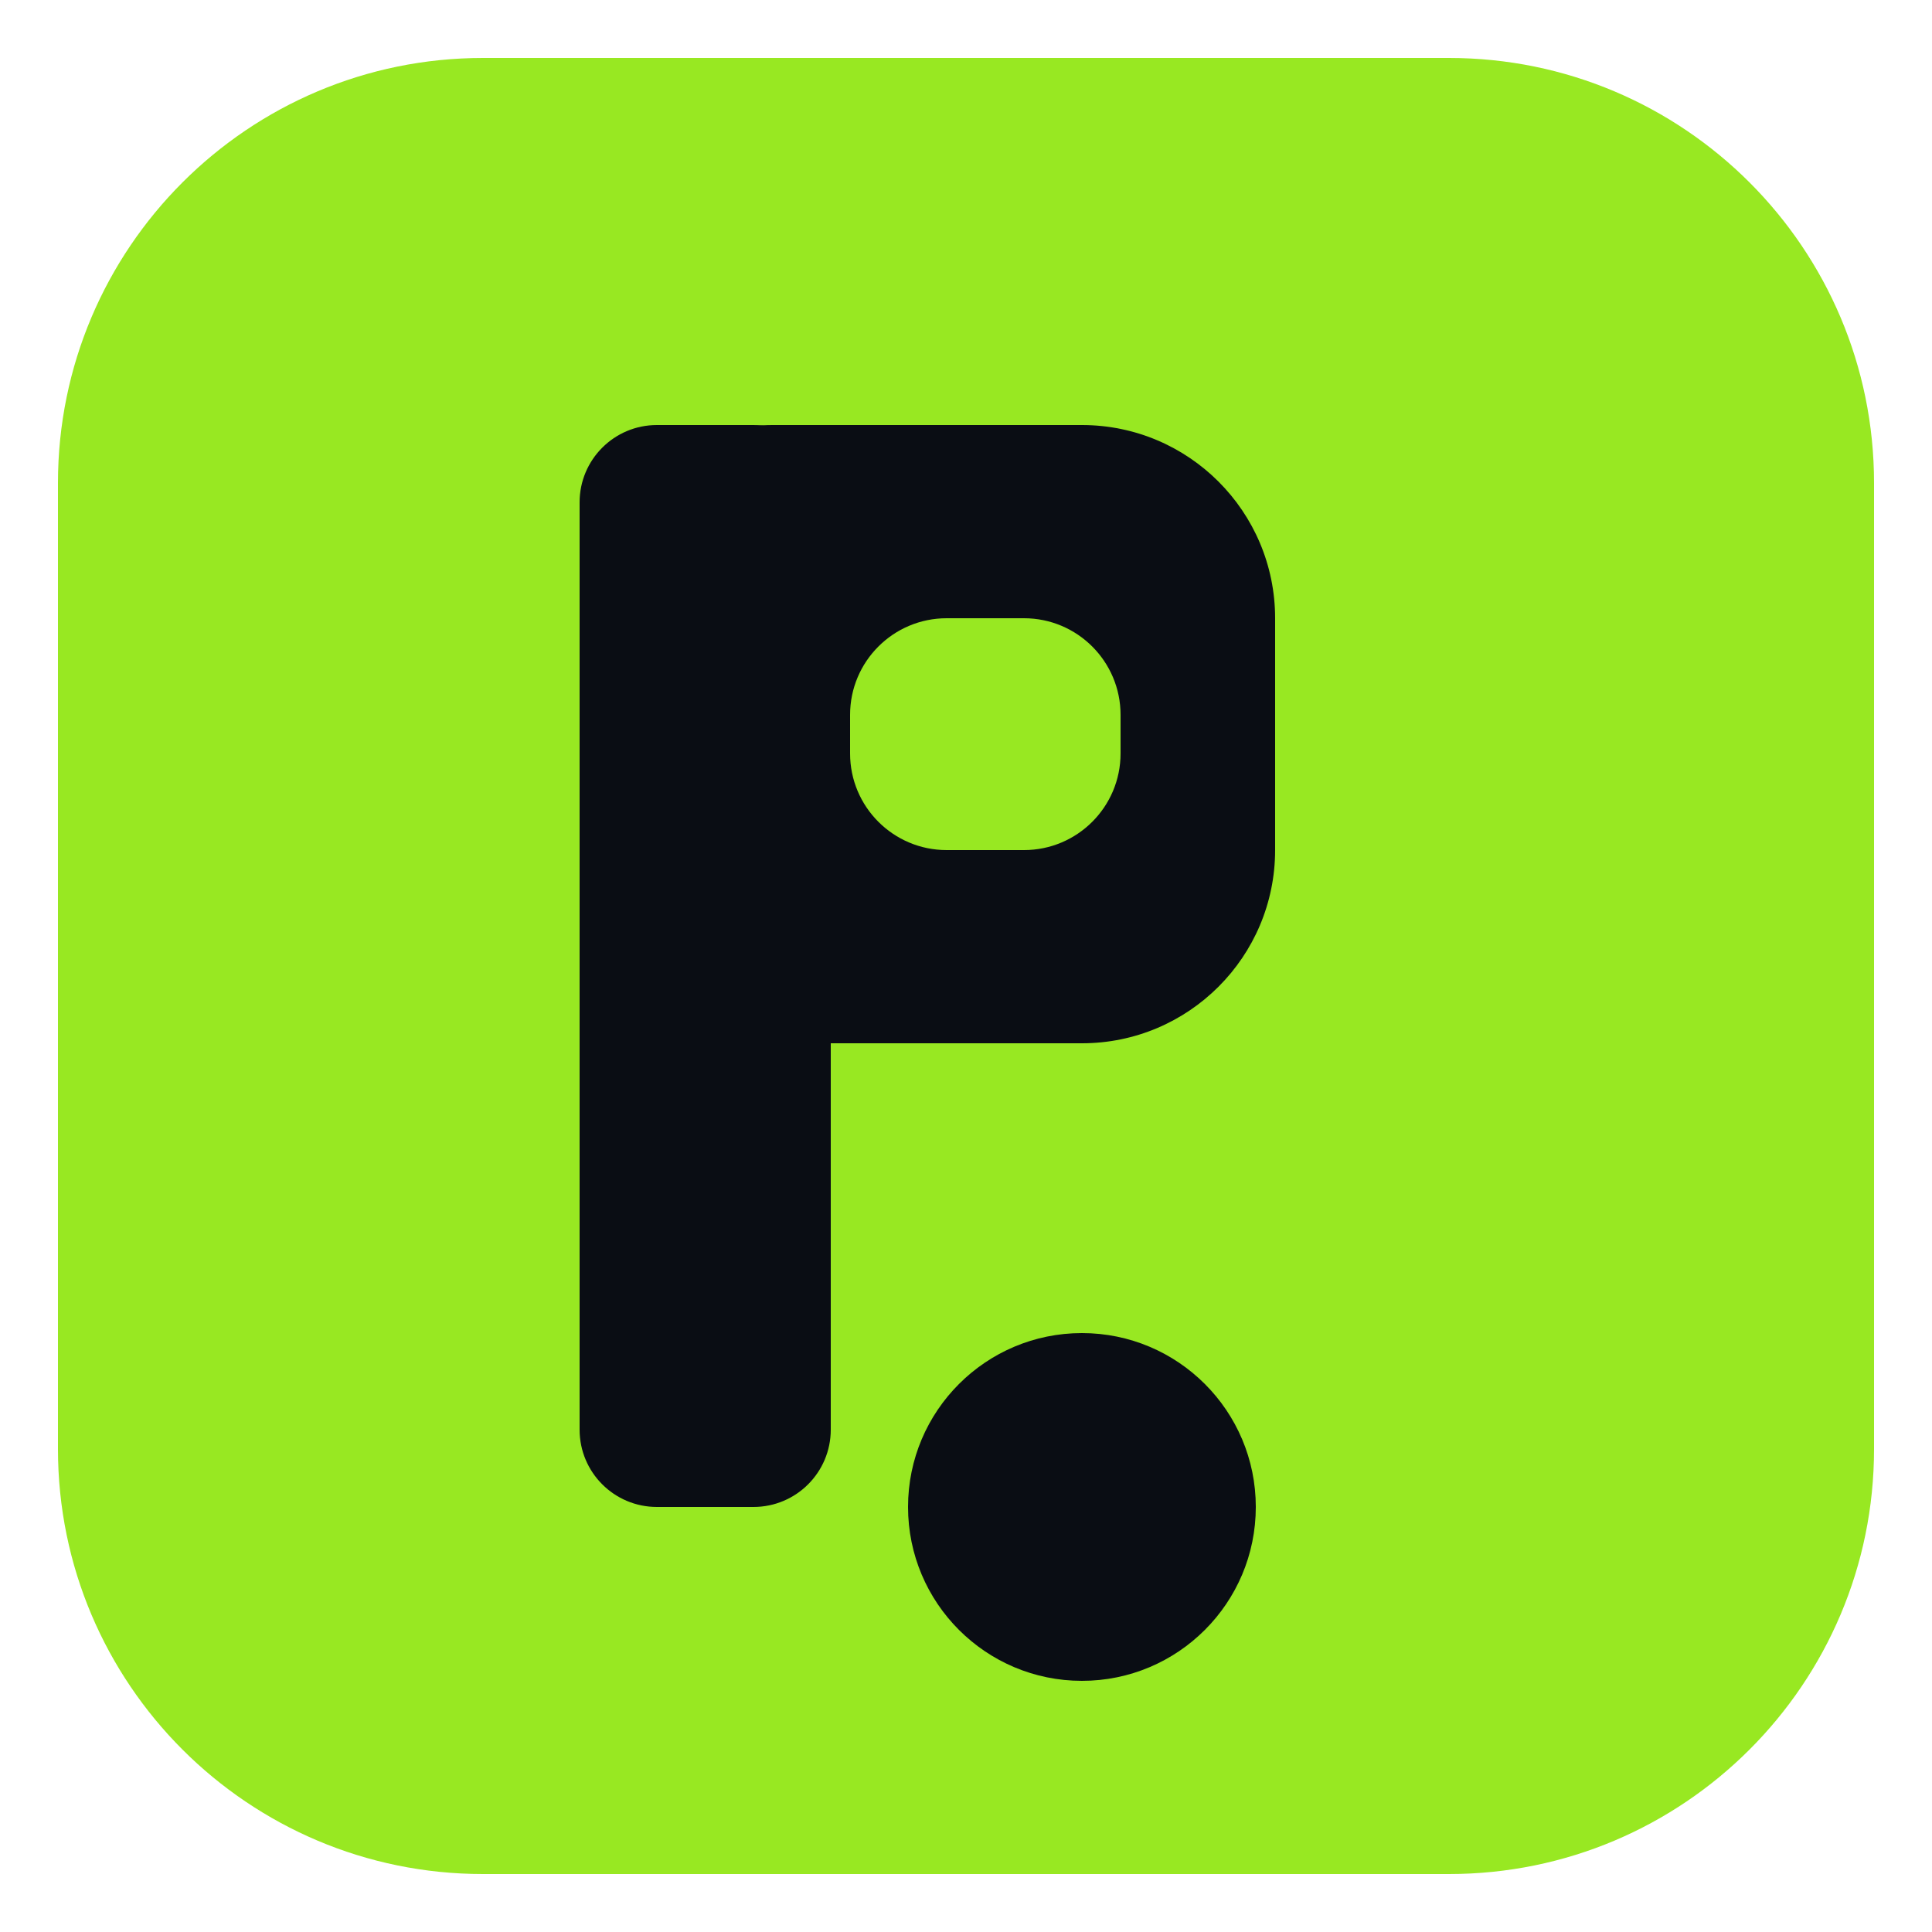
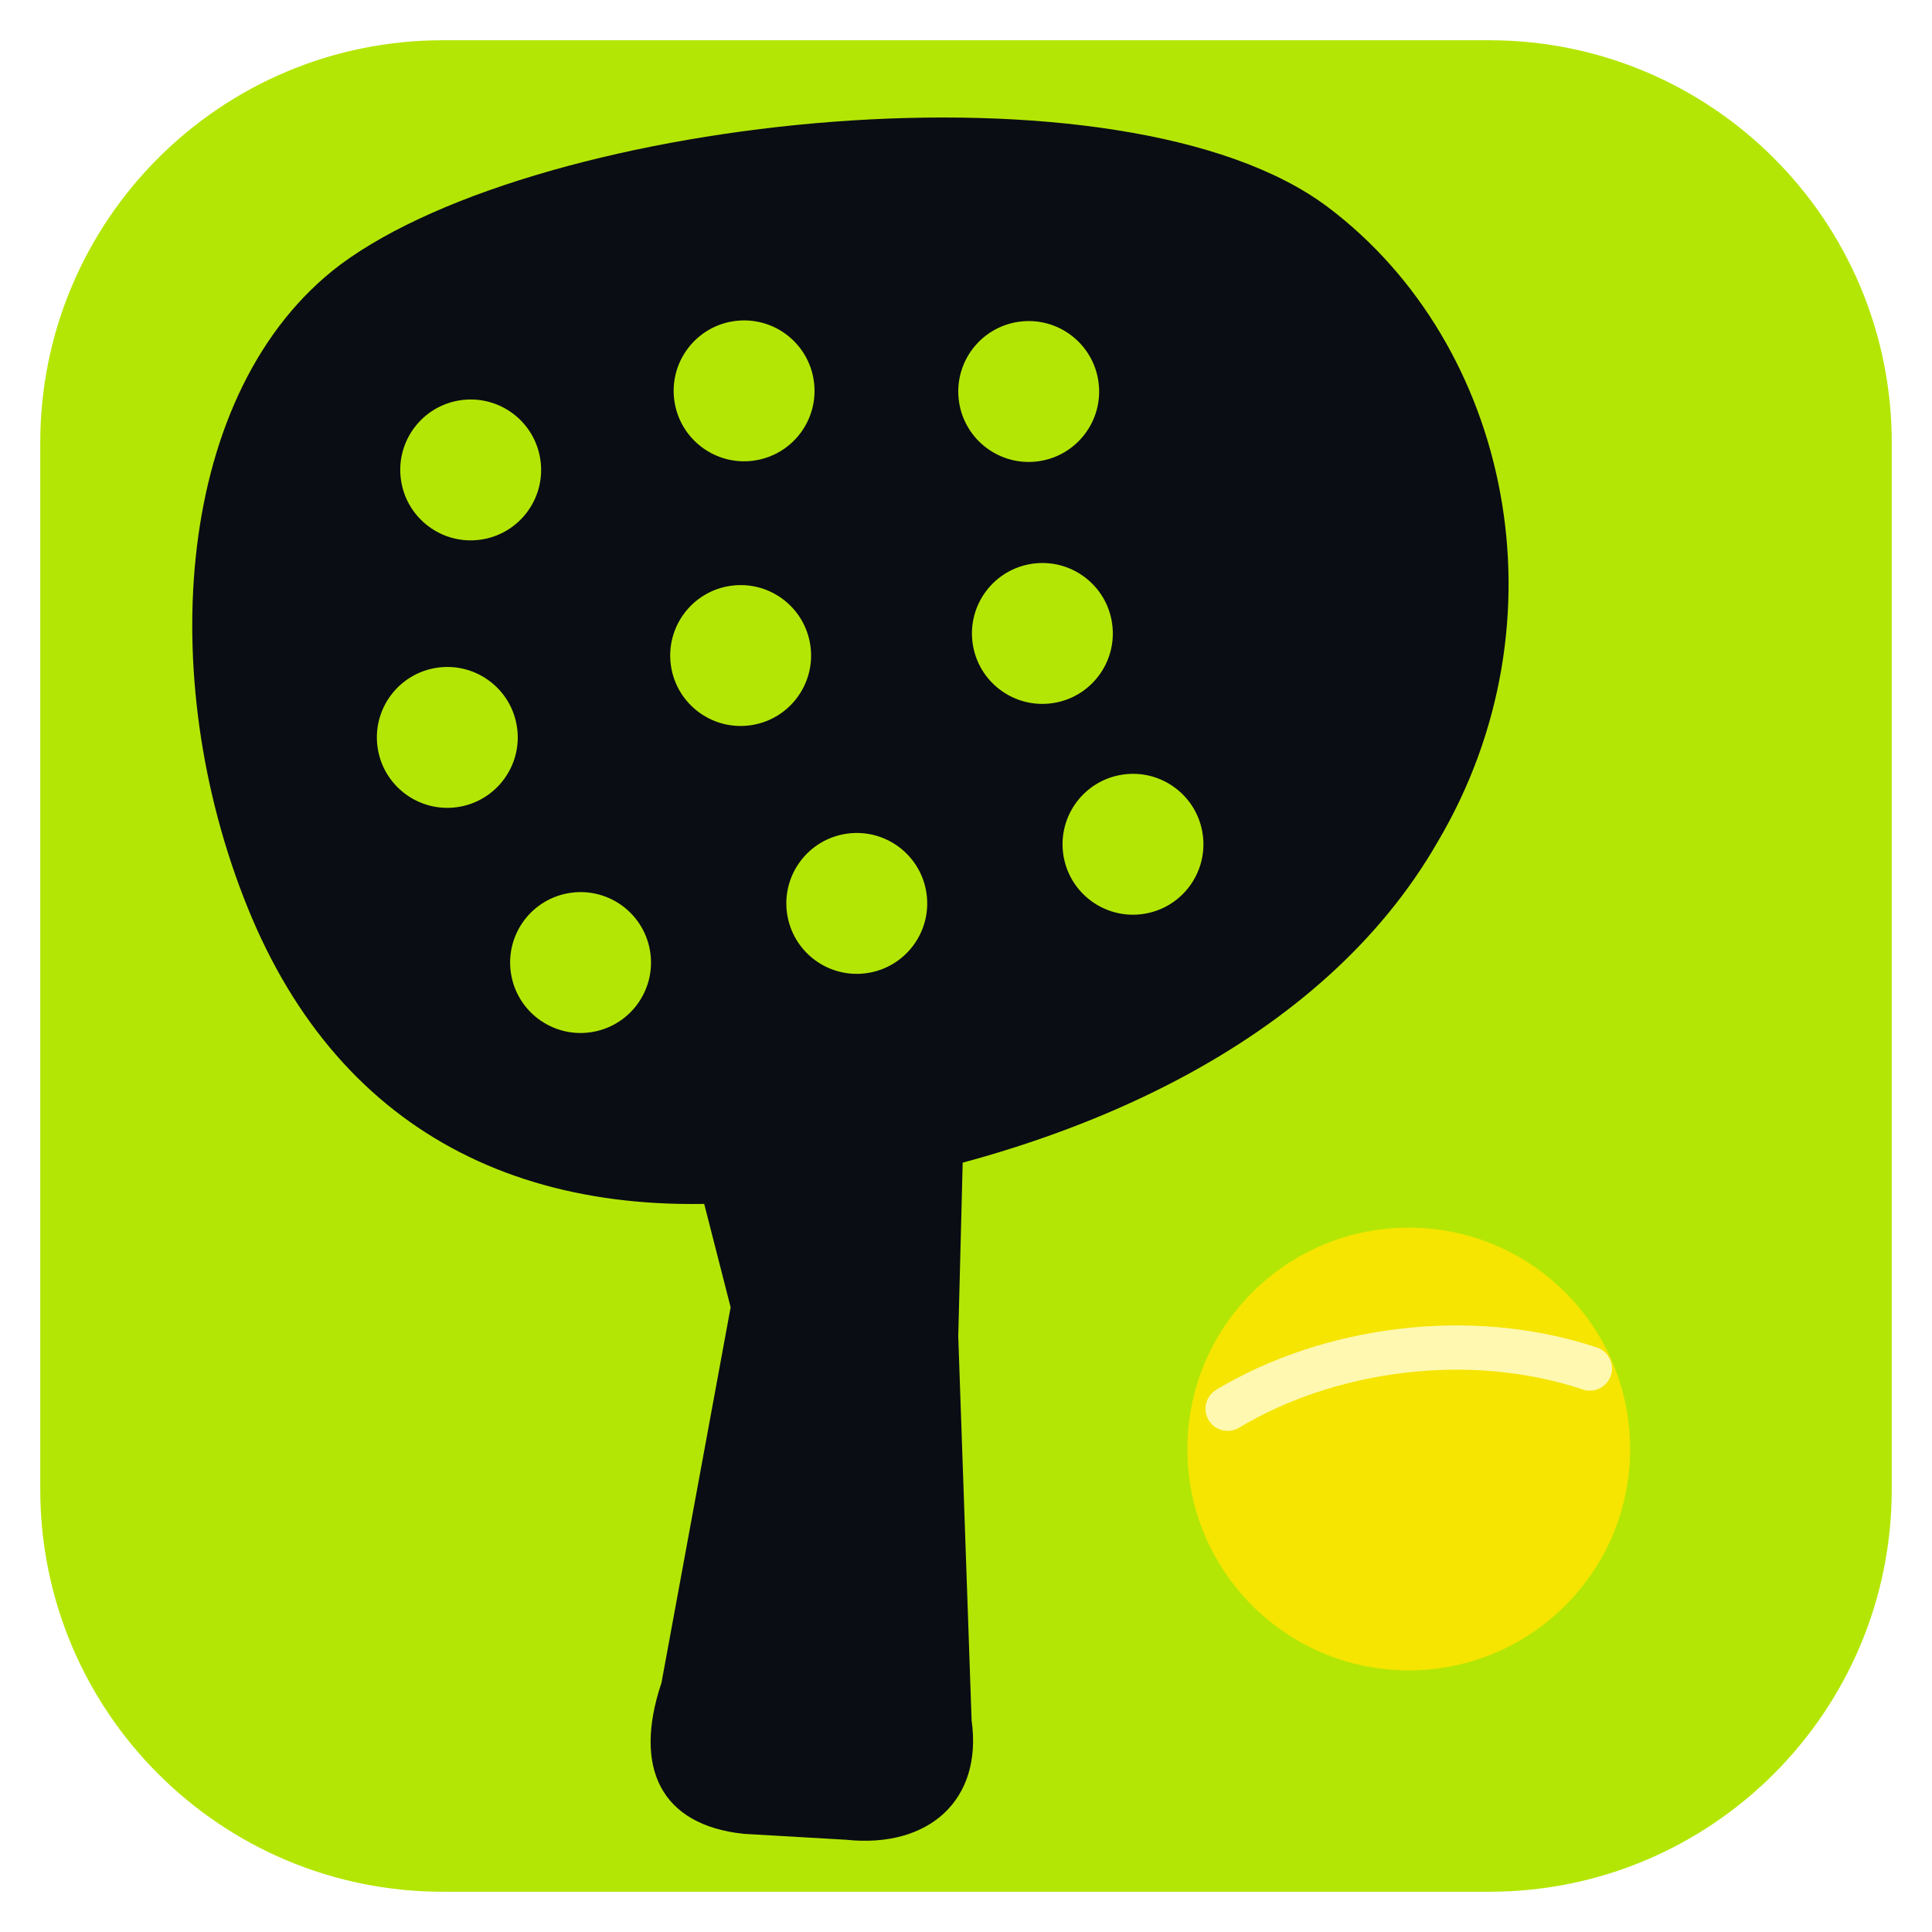
- <svg xmlns="http://www.w3.org/2000/svg" viewBox="0 0 100 100" role="img" aria-labelledby="pl-mark-title">
-   <rect x="3" y="3" width="94" height="94" rx="22" fill="#98E822" />
-   <rect x="30" y="22" width="13" height="56" rx="4" fill="#0A0D14" />
-   <path fill-rule="evenodd" fill="#0A0D14" d="M40,22 H56 A10,10 0 0 1 66,32 V44 A10,10 0 0 1 56,54 H40 A10,10 0 0 1 30,44 V32 A10,10 0 0 1 40,22 Z        M49,32 H53 A5,5 0 0 1 58,37 V39 A5,5 0 0 1 53,44 H49 A5,5 0 0 1 44,39 V37 A5,5 0 0 1 49,32 Z" />
-   <circle cx="56" cy="78" r="9" fill="#0A0D14" />
+ <svg xmlns="http://www.w3.org/2000/svg" viewBox="0 0 96 96" role="img" aria-labelledby="pl-mark-title" data-brand-symbol="padel-racket-ball">
+   <rect x="2" y="2" width="92" height="92" rx="20" fill="#B4E605" />
+   <g transform="rotate(-8 42 48)">
+     <path fill="#0A0D14" d="M22 10C13 15 10 29 13 41c3 12 12 18 25 18 14 0 27-4 34-13 8-10 7-24-1-32C62 5 33 4 22 10Z" />
+     <path fill="#0A0D14" d="M33 55h14l-2 12-2 19c0 4-3 6-7 5l-5-1c-4-1-5-4-3-8l6-18Z" />
+     <g fill="#B4E605" data-racket-holes="9">
+       <circle cx="27" cy="21" r="3.5" />
+       <circle cx="41" cy="19" r="3.5" />
+       <circle cx="55" cy="21" r="3.5" />
+       <circle cx="24" cy="34" r="3.5" />
+       <circle cx="39" cy="32" r="3.5" />
+       <circle cx="54" cy="33" r="3.5" />
+       <circle cx="29" cy="46" r="3.5" />
+       <circle cx="43" cy="45" r="3.5" />
+       <circle cx="57" cy="44" r="3.5" />
+     </g>
+   </g>
+   <circle cx="70" cy="72" r="11" fill="#F5E500" />
+   <path d="M61 70c5-3 12-4 18-2" fill="none" stroke="#FFF8B0" stroke-width="2.2" stroke-linecap="round" />
</svg>
